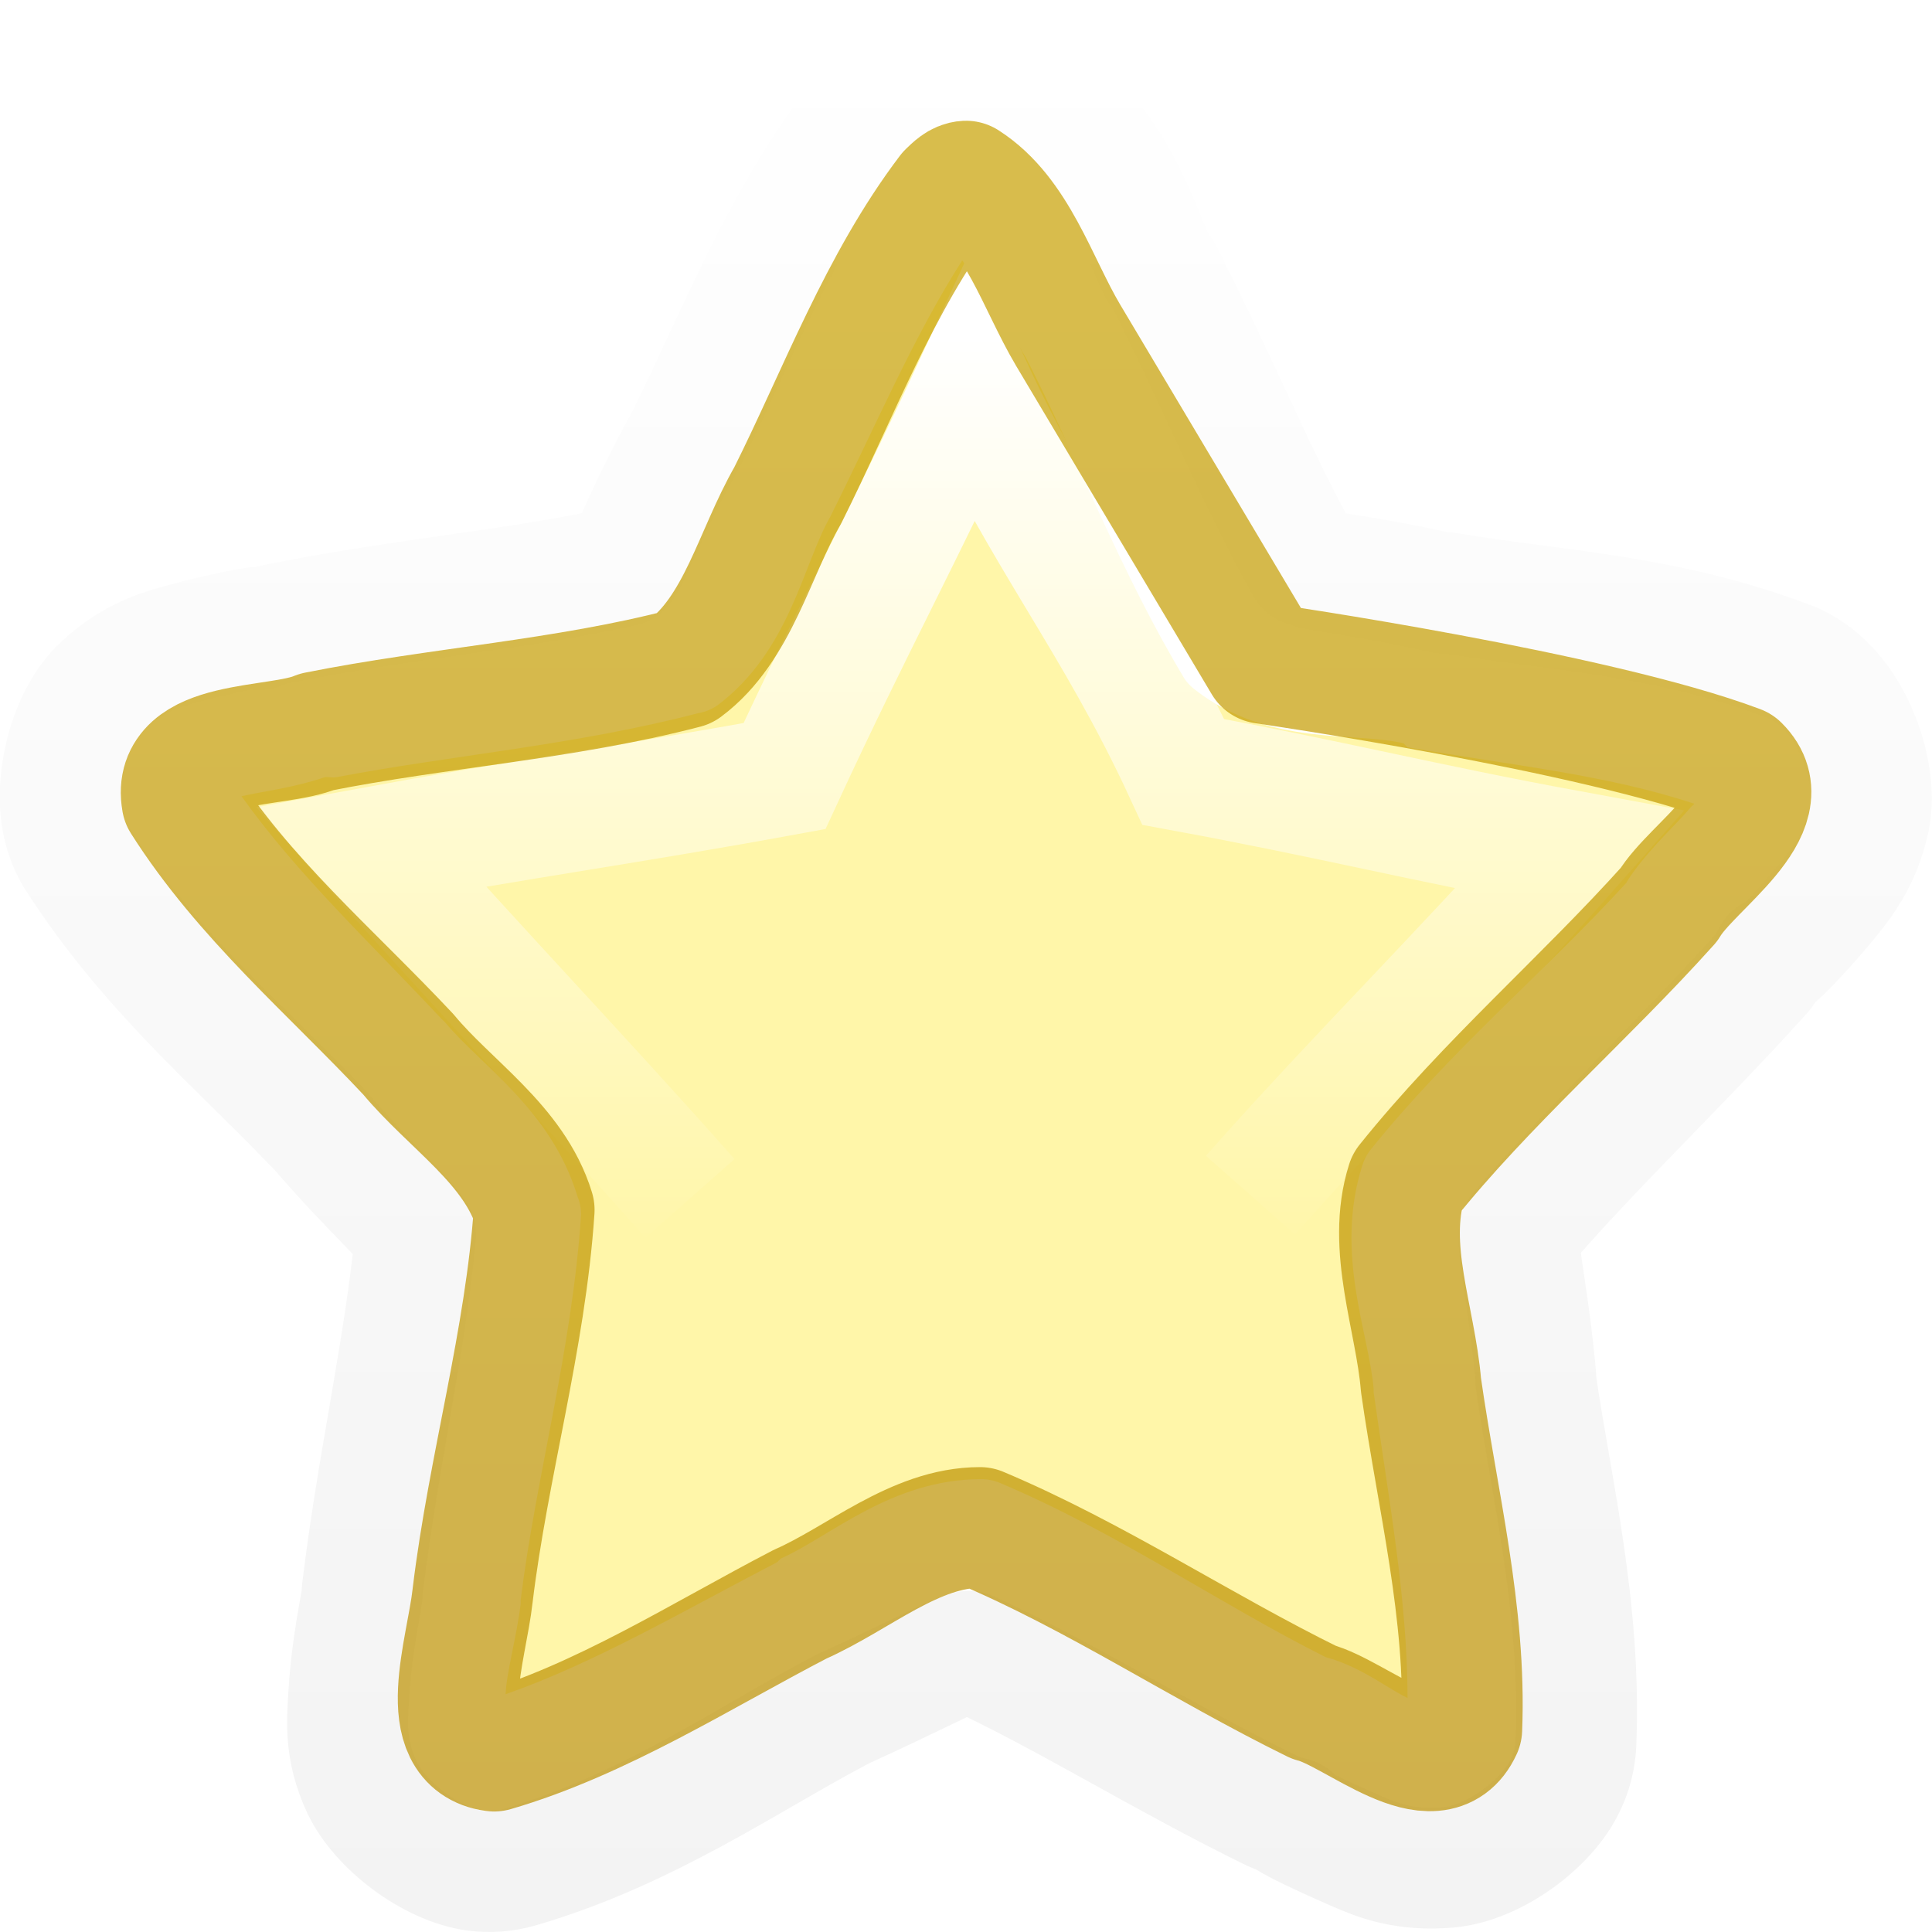
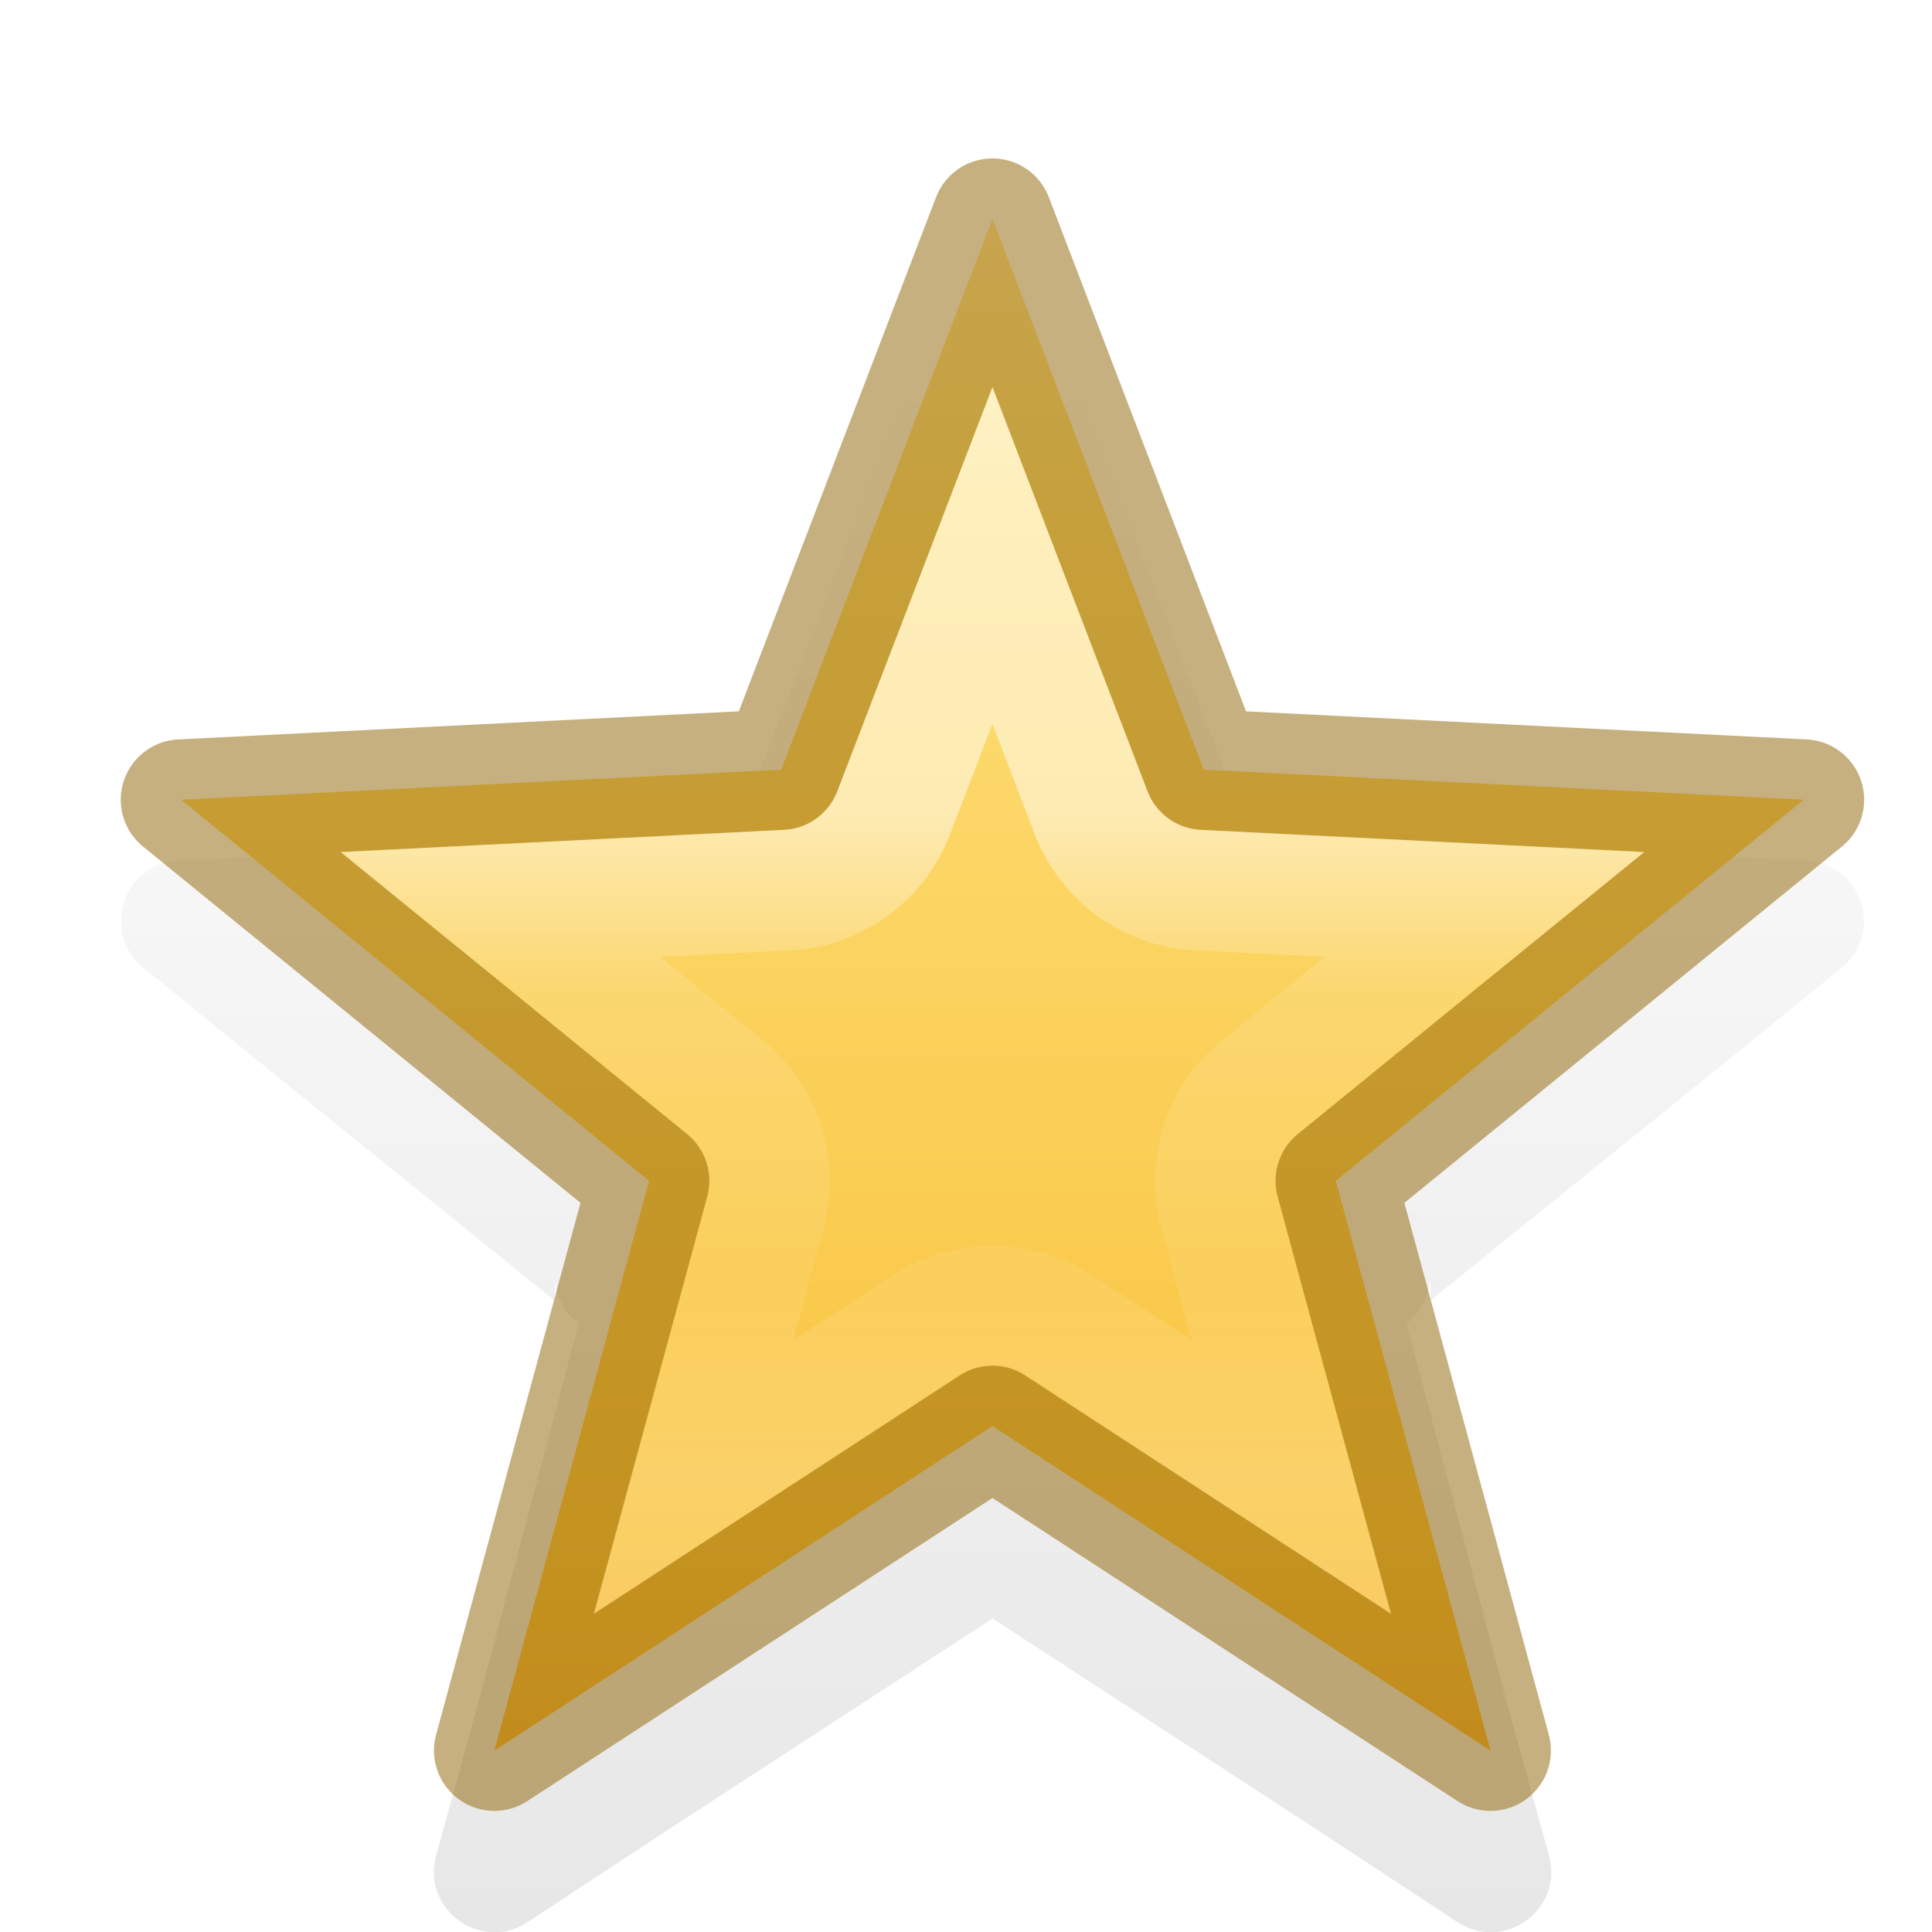
- <svg xmlns="http://www.w3.org/2000/svg" xmlns:xlink="http://www.w3.org/1999/xlink" width="16px" height="16px" id="svg5808" version="1.1">
+ <svg xmlns="http://www.w3.org/2000/svg" xmlns:xlink="http://www.w3.org/1999/xlink" id="svg5808" height="16" width="16" version="1.1">
  <defs id="defs5810">
-     <linearGradient id="linearGradient6728">
-       <stop style="stop-color:#dcc152;stop-opacity:1;" offset="0" id="stop6730" />
-       <stop style="stop-color:#c7ae46;stop-opacity:1;" offset="1" id="stop6732" />
+     <linearGradient id="linearGradient4547">
+       <stop offset="0" style="stop-color:#ffffff;stop-opacity:1" id="stop4549" />
+       <stop offset="0.268" style="stop-color:#ffffff;stop-opacity:0.235" id="stop4551" />
+       <stop offset="0.694" style="stop-color:#ffffff;stop-opacity:0.157" id="stop4553" />
+       <stop offset="1" style="stop-color:#ffffff;stop-opacity:0.392" id="stop4555" />
    </linearGradient>
-     <linearGradient gradientUnits="userSpaceOnUse" y2="1181.211" x2="223.511" y1="1199.033" x1="223.511" id="linearGradient6807" xlink:href="#linearGradient4222-8-1-7-8-1-5-9" />
-     <linearGradient id="linearGradient6801">
-       <stop id="stop6803" offset="0" style="stop-color:#ffffff;stop-opacity:1;" />
-       <stop id="stop6805" offset="1" style="stop-color:#ffffff;stop-opacity:0;" />
+     <linearGradient id="linearGradient4892">
+       <stop id="stop4894" offset="0" style="stop-color:#000000;stop-opacity:1;" />
+       <stop id="stop4896" offset="1" style="stop-color:#000000;stop-opacity:0;" />
    </linearGradient>
-     <linearGradient y2="-33.686" x2="1.036" y1="-33.686" x1="16.646" gradientTransform="matrix(0,-0.48414,-0.4652424,0,-10.76316,10.84508)" gradientUnits="userSpaceOnUse" id="linearGradient6455" xlink:href="#linearGradient6801" />
-     <linearGradient id="linearGradient4222-8-1-7-8-1-5-9">
-       <stop offset="0" style="stop-color:#000000;stop-opacity:1" id="stop4224-4-3-2-5-0-2-7" />
-       <stop offset="1" style="stop-color:#000000;stop-opacity:0" id="stop4226-8-1-6-0-5-2-0" />
+     <linearGradient gradientTransform="translate(0,1.499936)" gradientUnits="userSpaceOnUse" y2="1" x2="8" y1="15" x1="8" id="linearGradient4898" xlink:href="#linearGradient4892" />
+     <linearGradient id="linearGradient3846">
+       <stop offset="0" style="stop-color:#fff3cb;stop-opacity:1" id="stop3848" />
+       <stop offset="0.262" style="stop-color:#fdde76;stop-opacity:1" id="stop3850" />
+       <stop offset="0.661" style="stop-color:#f9c440;stop-opacity:1" id="stop3852" />
+       <stop offset="1" style="stop-color:#e48b20;stop-opacity:1" id="stop3854" />
    </linearGradient>
-     <linearGradient xlink:href="#linearGradient6728" id="linearGradient6734" x1="11" y1="1" x2="11" y2="15" gradientUnits="userSpaceOnUse" />
-     <linearGradient id="linearGradient6728-5">
-       <stop style="stop-color:#c8a100;stop-opacity:1;" offset="0" id="stop6730-4" />
-       <stop style="stop-color:#bc9000;stop-opacity:1;" offset="1" id="stop6732-0" />
-     </linearGradient>
-     <linearGradient y2="15" x2="11" y1="1" x1="11" gradientUnits="userSpaceOnUse" id="linearGradient3817" xlink:href="#linearGradient6728-5" />
+     <linearGradient x1="27.084" y1="2.711" x2="49.414" y2="25.042" id="linearGradient3275-0" xlink:href="#linearGradient3846" gradientUnits="userSpaceOnUse" gradientTransform="matrix(0.4714077,0.4702124,-0.4714077,0.4702124,-3.601946,-15.16433)" />
+     <linearGradient gradientUnits="userSpaceOnUse" y2="12.225" x2="7.624" y1="6.727" x1="7.624" id="linearGradient4498" xlink:href="#linearGradient4547" />
  </defs>
-   <g id="layer1">
-     <path style="color:#000000;fill:#fff6a9;fill-opacity:1;fill-rule:nonzero;stroke:none;stroke-width:1;marker:none;visibility:visible;display:inline;overflow:visible;enable-background:accumulate" id="path3800" d="M 7.969,2.156 C 7.564,2.789 7.252,3.528 6.875,4.281 6.651,4.67 6.543,5.391 5.938,5.844 a 0.398,0.398 0 0 1 -0.156,0.062 c -1.019,0.266 -2.047,0.349 -3,0.531 -0.029,0.006 -0.065,-0.006 -0.094,0 C 2.416,6.528 2.171,6.554 2,6.594 2.46,7.239 3.056,7.797 3.656,8.438 A 0.398,0.398 0 0 1 3.688,8.469 c 0.293,0.353 0.876,0.721 1.094,1.438 A 0.398,0.398 0 0 1 4.812,10.062 c -0.075,1.121 -0.374,2.17 -0.5,3.188 -0.001,0.011 0.001,0.02 0,0.031 -0.032,0.267 -0.118,0.571 -0.125,0.75 0.736,-0.257 1.483,-0.696 2.25,-1.094 A 0.398,0.398 0 0 1 6.469,12.906 C 6.873,12.727 7.384,12.25 8.125,12.25 a 0.398,0.398 0 0 1 0.156,0.031 c 0.971,0.41 1.816,1 2.688,1.438 0.028,0.014 0.066,0.018 0.094,0.031 0.253,0.088 0.441,0.24 0.594,0.312 -0.002,-0.821 -0.156,-1.643 -0.281,-2.531 a 0.398,0.398 0 0 1 0,-0.031 C 11.337,11.044 11.051,10.381 11.281,9.656 a 0.398,0.398 0 0 1 0.062,-0.125 c 0.669,-0.834 1.46,-1.491 2.125,-2.219 0.023,-0.04 0.037,-0.059 0.062,-0.094 C 13.692,6.996 13.884,6.826 14,6.688 14.016,6.669 14.02,6.673 14.031,6.656 13.295,6.412 12.502,6.337 11.656,6.188 A 0.398,0.398 0 0 1 11.625,6.156 C 11.219,6.058 10.51,6.184 9.906,5.719 A 0.398,0.398 0 0 1 9.812,5.625 C 9.287,4.754 8.932,3.813 8.5,2.969 8.284,2.604 8.13,2.386 7.969,2.156 z" />
-     <path d="m 225.062,1181.5 c -0.45,0.024 -0.643,0.212 -0.812,0.375 a 0.998,0.998 0 0 0 -0.094,0.125 c -0.768,1.011 -1.184,2.105 -1.625,3 -0.009,0.018 -0.022,0.044 -0.031,0.062 -0.366,0.652 -0.503,1.07 -0.594,1.188 -0.962,0.216 -2.026,0.299 -3.188,0.531 a 0.998,0.998 0 0 0 -0.219,0.063 c 0.152,-0.065 -0.253,0.01 -0.688,0.125 -0.217,0.058 -0.491,0.134 -0.781,0.406 -0.291,0.272 -0.448,0.838 -0.375,1.25 a 0.998,0.998 0 0 0 0.125,0.344 c 0.676,1.065 1.544,1.79 2.219,2.5 0.018,0.019 0.045,0.044 0.062,0.062 0.489,0.569 0.832,0.864 0.906,1 -0.098,1.048 -0.354,2.131 -0.5,3.344 a 0.998,0.998 0 0 0 0,0.031 c -0.012,0.11 -0.096,0.469 -0.125,0.938 -0.014,0.234 -0.045,0.516 0.125,0.875 0.17,0.359 0.653,0.725 1.062,0.781 a 0.998,0.998 0 0 0 0.406,-0.031 c 1.201,-0.35 2.143,-1.017 3,-1.469 0.018,-0.01 0.045,-0.022 0.062,-0.031 0.648,-0.295 1.009,-0.493 1.156,-0.531 0.903,0.416 1.798,0.986 2.844,1.5 a 0.998,0.998 0 0 0 0.188,0.062 c -0.182,-0.046 0.185,0.133 0.594,0.312 0.204,0.09 0.465,0.194 0.875,0.156 0.41,-0.038 0.919,-0.4 1.094,-0.781 a 0.998,0.998 0 0 0 0.094,-0.375 c 0.052,-1.282 -0.229,-2.39 -0.375,-3.406 -0.001,-0.017 0.001,-0.014 0,-0.031 -0.066,-0.757 -0.175,-1.172 -0.156,-1.375 0.667,-0.788 1.476,-1.541 2.281,-2.438 a 0.998,0.998 0 0 0 0.094,-0.156 c -0.08,0.136 0.216,-0.157 0.5,-0.5 0.142,-0.172 0.323,-0.397 0.406,-0.781 0.083,-0.385 -0.107,-0.953 -0.406,-1.25 a 0.998,0.998 0 0 0 -0.312,-0.219 c -1.167,-0.454 -2.272,-0.494 -3.219,-0.656 -0.034,-0.01 -0.029,0.01 -0.062,0 -0.707,-0.164 -1.135,-0.192 -1.281,-0.25 -0.458,-0.814 -0.844,-1.773 -1.344,-2.75 a 0.998,0.998 0 0 0 -0.031,-0.031 c -0.191,-0.323 -0.355,-1.219 -1.281,-1.813 A 0.998,0.998 0 0 0 225.062,1181.5 z" id="path6797" style="color:#000000;fill:none;stroke:url(#linearGradient6807);stroke-width:1.133;stroke-linecap:butt;stroke-linejoin:round;stroke-miterlimit:4;stroke-opacity:1;stroke-dasharray:none;stroke-dashoffset:0.06;marker:none;visibility:visible;display:inline;overflow:visible;enable-background:accumulate;opacity:0.05" transform="matrix(0.8836629,0,0,0.8818431,-190.9358,-1041.396)" />
-     <path id="path1309-6-5" d="M 5.714,9.925 C 4.833,8.929 3.95,8.009 3.069,7.012 4.306,6.785 5.26,6.654 6.497,6.427 7.073,5.182 7.479,4.449 8.055,3.204 8.631,4.449 9.224,5.149 9.8,6.393 11.037,6.621 11.765,6.81 13.002,7.038 12.121,8.034 11.237,8.901 10.356,9.898" style="opacity:1;color:#000000;fill:none;stroke:url(#linearGradient6455);stroke-width:0.985;stroke-linecap:butt;stroke-linejoin:miter;stroke-miterlimit:4;stroke-opacity:1;stroke-dasharray:none;stroke-dashoffset:0;marker:none;visibility:visible;display:inline;overflow:visible;enable-background:accumulate" />
-     <path id="path1307-90-6-4" d="m 8,1.5 c 0.426,0.273 0.589,0.842 0.844,1.273 l 1.621,2.721 c 0,0 2.742,0.397 3.937,0.847 0.367,0.365 -0.393,0.833 -0.581,1.151 -0.705,0.785 -1.508,1.474 -2.171,2.3 -0.171,0.536 0.072,1.127 0.118,1.678 0.134,0.944 0.377,1.888 0.338,2.849 -0.219,0.478 -0.879,-0.134 -1.227,-0.222 -0.932,-0.458 -1.807,-1.044 -2.763,-1.447 -0.54,0 -1.003,0.42 -1.491,0.636 -0.818,0.425 -1.649,0.958 -2.534,1.216 -0.502,-0.069 -0.226,-0.839 -0.177,-1.288 0.129,-1.068 0.438,-2.119 0.51,-3.194 C 4.258,9.479 3.729,9.15 3.382,8.732 2.743,8.05 2.015,7.436 1.507,6.635 1.415,6.114 2.293,6.203 2.624,6.061 3.636,5.859 4.673,5.795 5.674,5.534 6.113,5.206 6.249,4.579 6.523,4.104 6.946,3.258 7.28,2.345 7.851,1.592 7.893,1.552 7.939,1.503 8,1.5 z" style="opacity:0.7;color:#000000;fill:none;stroke:url(#linearGradient3817);stroke-width:1;stroke-linecap:butt;stroke-linejoin:round;stroke-miterlimit:4;stroke-opacity:1;stroke-dasharray:none;stroke-dashoffset:0.06;marker:none;visibility:visible;display:inline;overflow:visible;enable-background:accumulate" />
-   </g>
+   <path id="path4793" d="m 8.217,2.314 c -0.204,5.88e-4 -0.387,0.125 -0.463,0.314 l -0.469,1.188 -0.002,0.004 L 6.1,6.875 l 0.025,0 c -0.009,4.001e-4 -0.018,0.001 -0.027,0.002 l -0.002,0.006 c -0.004,0.012 -0.008,0.025 -0.012,0.037 L 6.096,6.877 2.756,7.064 1.477,7.127 C 1.019,7.15 0.831,7.724 1.186,8.014 l 1,0.812 2.408,1.945 0,-0.209 c 1.37e-4,0.15 0.068,0.292 0.184,0.387 l 0.035,-0.094 c -0.012,0.033 -0.021,0.067 -0.025,0.102 -0.003,0.015 -0.005,0.03 -0.006,0.045 l -0.826,3.117 -0.344,1.248 c -0.124,0.446 0.372,0.806 0.758,0.551 l 1.092,-0.719 2.758,-1.795 2.758,1.795 1.092,0.719 c 0.386,0.255 0.882,-0.105 0.758,-0.551 l -0.344,-1.248 -0.826,-3.121 0,0.033 c -1.06e-4,-0.025 -0.002,-0.05 -0.006,-0.074 -0.003,-0.024 -0.009,-0.049 -0.016,-0.072 l 0.025,0.064 c 0.114,-0.094 0.182,-0.233 0.184,-0.381 l 0,0.203 2.408,-1.945 1,-0.812 C 15.606,7.724 15.418,7.15 14.961,7.127 l -1.279,-0.062 -3.342,-0.188 C 10.331,6.876 10.322,6.875 10.312,6.875 l 0.025,0 -1.184,-3.055 -0.002,-0.004 -0.469,-1.188 C 8.607,2.438 8.422,2.313 8.217,2.314 Z" style="color:#000000;font-style:normal;font-variant:normal;font-weight:normal;font-stretch:normal;font-size:medium;line-height:normal;font-family:sans-serif;-inkscape-font-specification:sans-serif;text-indent:0;text-align:start;text-decoration:none;text-decoration-line:none;text-decoration-style:solid;text-decoration-color:#000000;letter-spacing:normal;word-spacing:normal;text-transform:none;direction:ltr;block-progression:tb;writing-mode:lr-tb;baseline-shift:baseline;text-anchor:start;white-space:normal;clip-rule:nonzero;display:inline;overflow:visible;visibility:visible;opacity:0.1;isolation:auto;mix-blend-mode:normal;color-interpolation:sRGB;color-interpolation-filters:linearRGB;solid-color:#000000;solid-opacity:1;fill:url(#linearGradient4898);fill-opacity:1;fill-rule:nonzero;stroke:none;stroke-width:1;stroke-linecap:butt;stroke-linejoin:round;stroke-miterlimit:4;stroke-dasharray:none;stroke-dashoffset:0;stroke-opacity:1;marker:none;color-rendering:auto;image-rendering:auto;shape-rendering:auto;text-rendering:auto;enable-background:accumulate" />
+   <path id="path3813-7" d="m 8.219,1.812 -1.75,4.562 -4.969,0.249 3.875,3.156 -1.281,4.719 4.125,-2.688 4.125,2.688 -1.281,-4.719 3.875,-3.156 -4.969,-0.249 z" style="color:#000000;font-style:normal;font-variant:normal;font-weight:normal;font-stretch:normal;line-height:normal;font-family:sans-serif;-inkscape-font-specification:sans-serif;text-indent:0;text-align:start;text-decoration:none;text-decoration-line:none;letter-spacing:normal;word-spacing:normal;text-transform:none;direction:ltr;block-progression:tb;writing-mode:lr-tb;baseline-shift:baseline;text-anchor:start;display:inline;overflow:visible;visibility:visible;opacity:1;fill:url(#linearGradient3275-0);fill-opacity:1;stroke:none;stroke-width:1px;stroke-linejoin:miter;stroke-miterlimit:4;stroke-dasharray:none;marker:none;enable-background:accumulate;clip-rule:nonzero;isolation:auto;mix-blend-mode:normal;color-interpolation:sRGB;color-interpolation-filters:linearRGB;solid-color:#000000;solid-opacity:1;fill-rule:evenodd;stroke-linecap:butt;stroke-dashoffset:0;stroke-opacity:1;filter-blend-mode:normal;filter-gaussianBlur-deviation:0;color-rendering:auto;image-rendering:auto;shape-rendering:auto;text-rendering:auto" />
+   <path id="path3813-7-0" d="m 8.219,1.812 -1.75,4.562 -4.969,0.249 3.875,3.156 -1.281,4.718 4.125,-2.688 4.125,2.688 -1.281,-4.718 3.875,-3.156 -4.969,-0.249 z" style="color:#000000;font-style:normal;font-variant:normal;font-weight:normal;font-stretch:normal;line-height:normal;font-family:sans-serif;-inkscape-font-specification:sans-serif;text-indent:0;text-align:start;text-decoration:none;text-decoration-line:none;letter-spacing:normal;word-spacing:normal;text-transform:none;direction:ltr;block-progression:tb;writing-mode:lr-tb;baseline-shift:baseline;text-anchor:start;display:inline;overflow:visible;visibility:visible;opacity:0.5;fill:none;fill-opacity:1;stroke:#906200;stroke-width:1;stroke-linejoin:round;stroke-miterlimit:4;stroke-dasharray:none;marker:none;enable-background:accumulate;clip-rule:nonzero;isolation:auto;mix-blend-mode:normal;color-interpolation:sRGB;color-interpolation-filters:linearRGB;solid-color:#000000;solid-opacity:1;fill-rule:evenodd;stroke-linecap:butt;stroke-dashoffset:0;stroke-opacity:1;filter-blend-mode:normal;filter-gaussianBlur-deviation:0;color-rendering:auto;image-rendering:auto;shape-rendering:auto;text-rendering:auto" />
+   <path d="M 8.219,4.6 7.4,6.732 A 0.998,0.998 0 0 1 6.52,7.371 L 4.143,7.49 6.006,9.008 a 0.998,0.998 0 0 1 0.332,1.035 l -0.596,2.191 1.932,-1.258 a 0.998,0.998 0 0 1 1.09,0 l 1.932,1.258 -0.596,-2.191 A 0.998,0.998 0 0 1 10.432,9.008 L 12.295,7.49 9.918,7.371 A 0.998,0.998 0 0 1 9.037,6.732 L 8.219,4.6 Z" id="path4466" style="color:#000000;font-style:normal;font-variant:normal;font-weight:normal;font-stretch:normal;line-height:normal;font-family:sans-serif;-inkscape-font-specification:sans-serif;text-indent:0;text-align:start;text-decoration:none;text-decoration-line:none;letter-spacing:normal;word-spacing:normal;text-transform:none;direction:ltr;block-progression:tb;writing-mode:lr-tb;baseline-shift:baseline;text-anchor:start;clip-rule:nonzero;display:inline;overflow:visible;visibility:visible;opacity:0.5;isolation:auto;mix-blend-mode:normal;color-interpolation:sRGB;color-interpolation-filters:linearRGB;solid-color:#000000;solid-opacity:1;fill:none;fill-opacity:1;fill-rule:evenodd;stroke:url(#linearGradient4498);stroke-width:1px;stroke-linecap:butt;stroke-linejoin:miter;stroke-miterlimit:4;stroke-dasharray:none;stroke-dashoffset:0;stroke-opacity:1;marker:none;color-rendering:auto;image-rendering:auto;shape-rendering:auto;text-rendering:auto;enable-background:accumulate" />
</svg>
